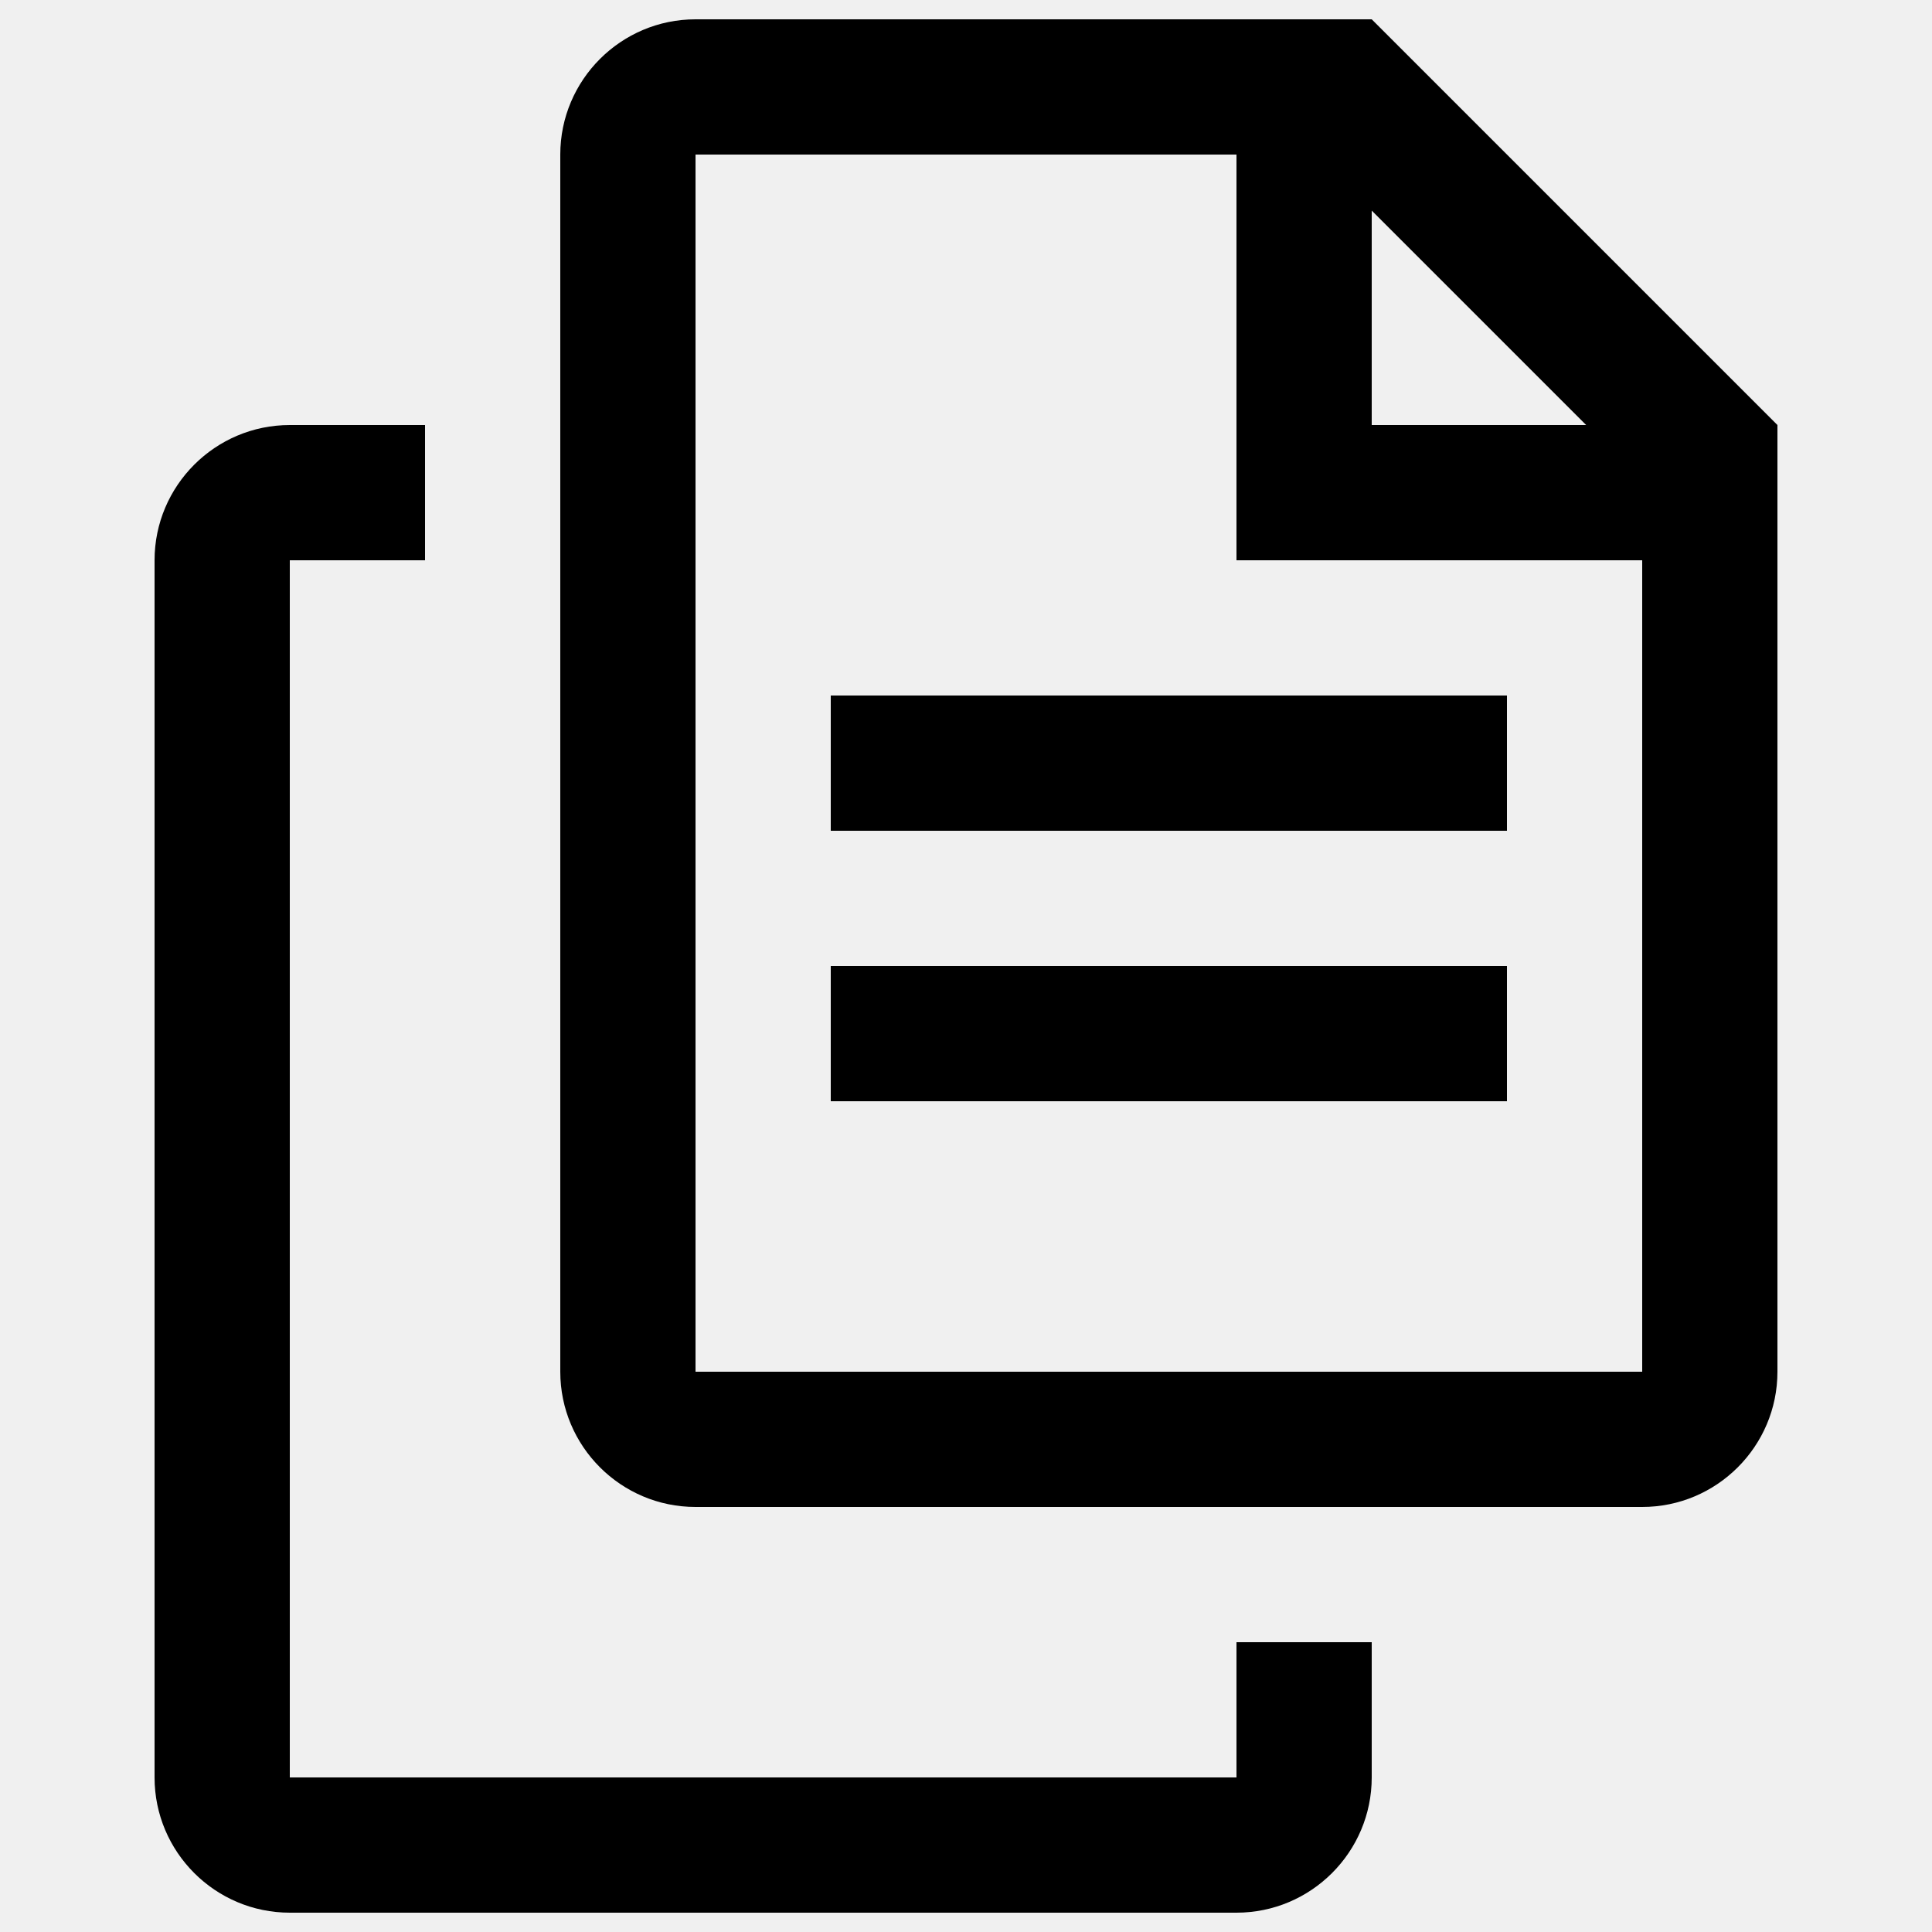
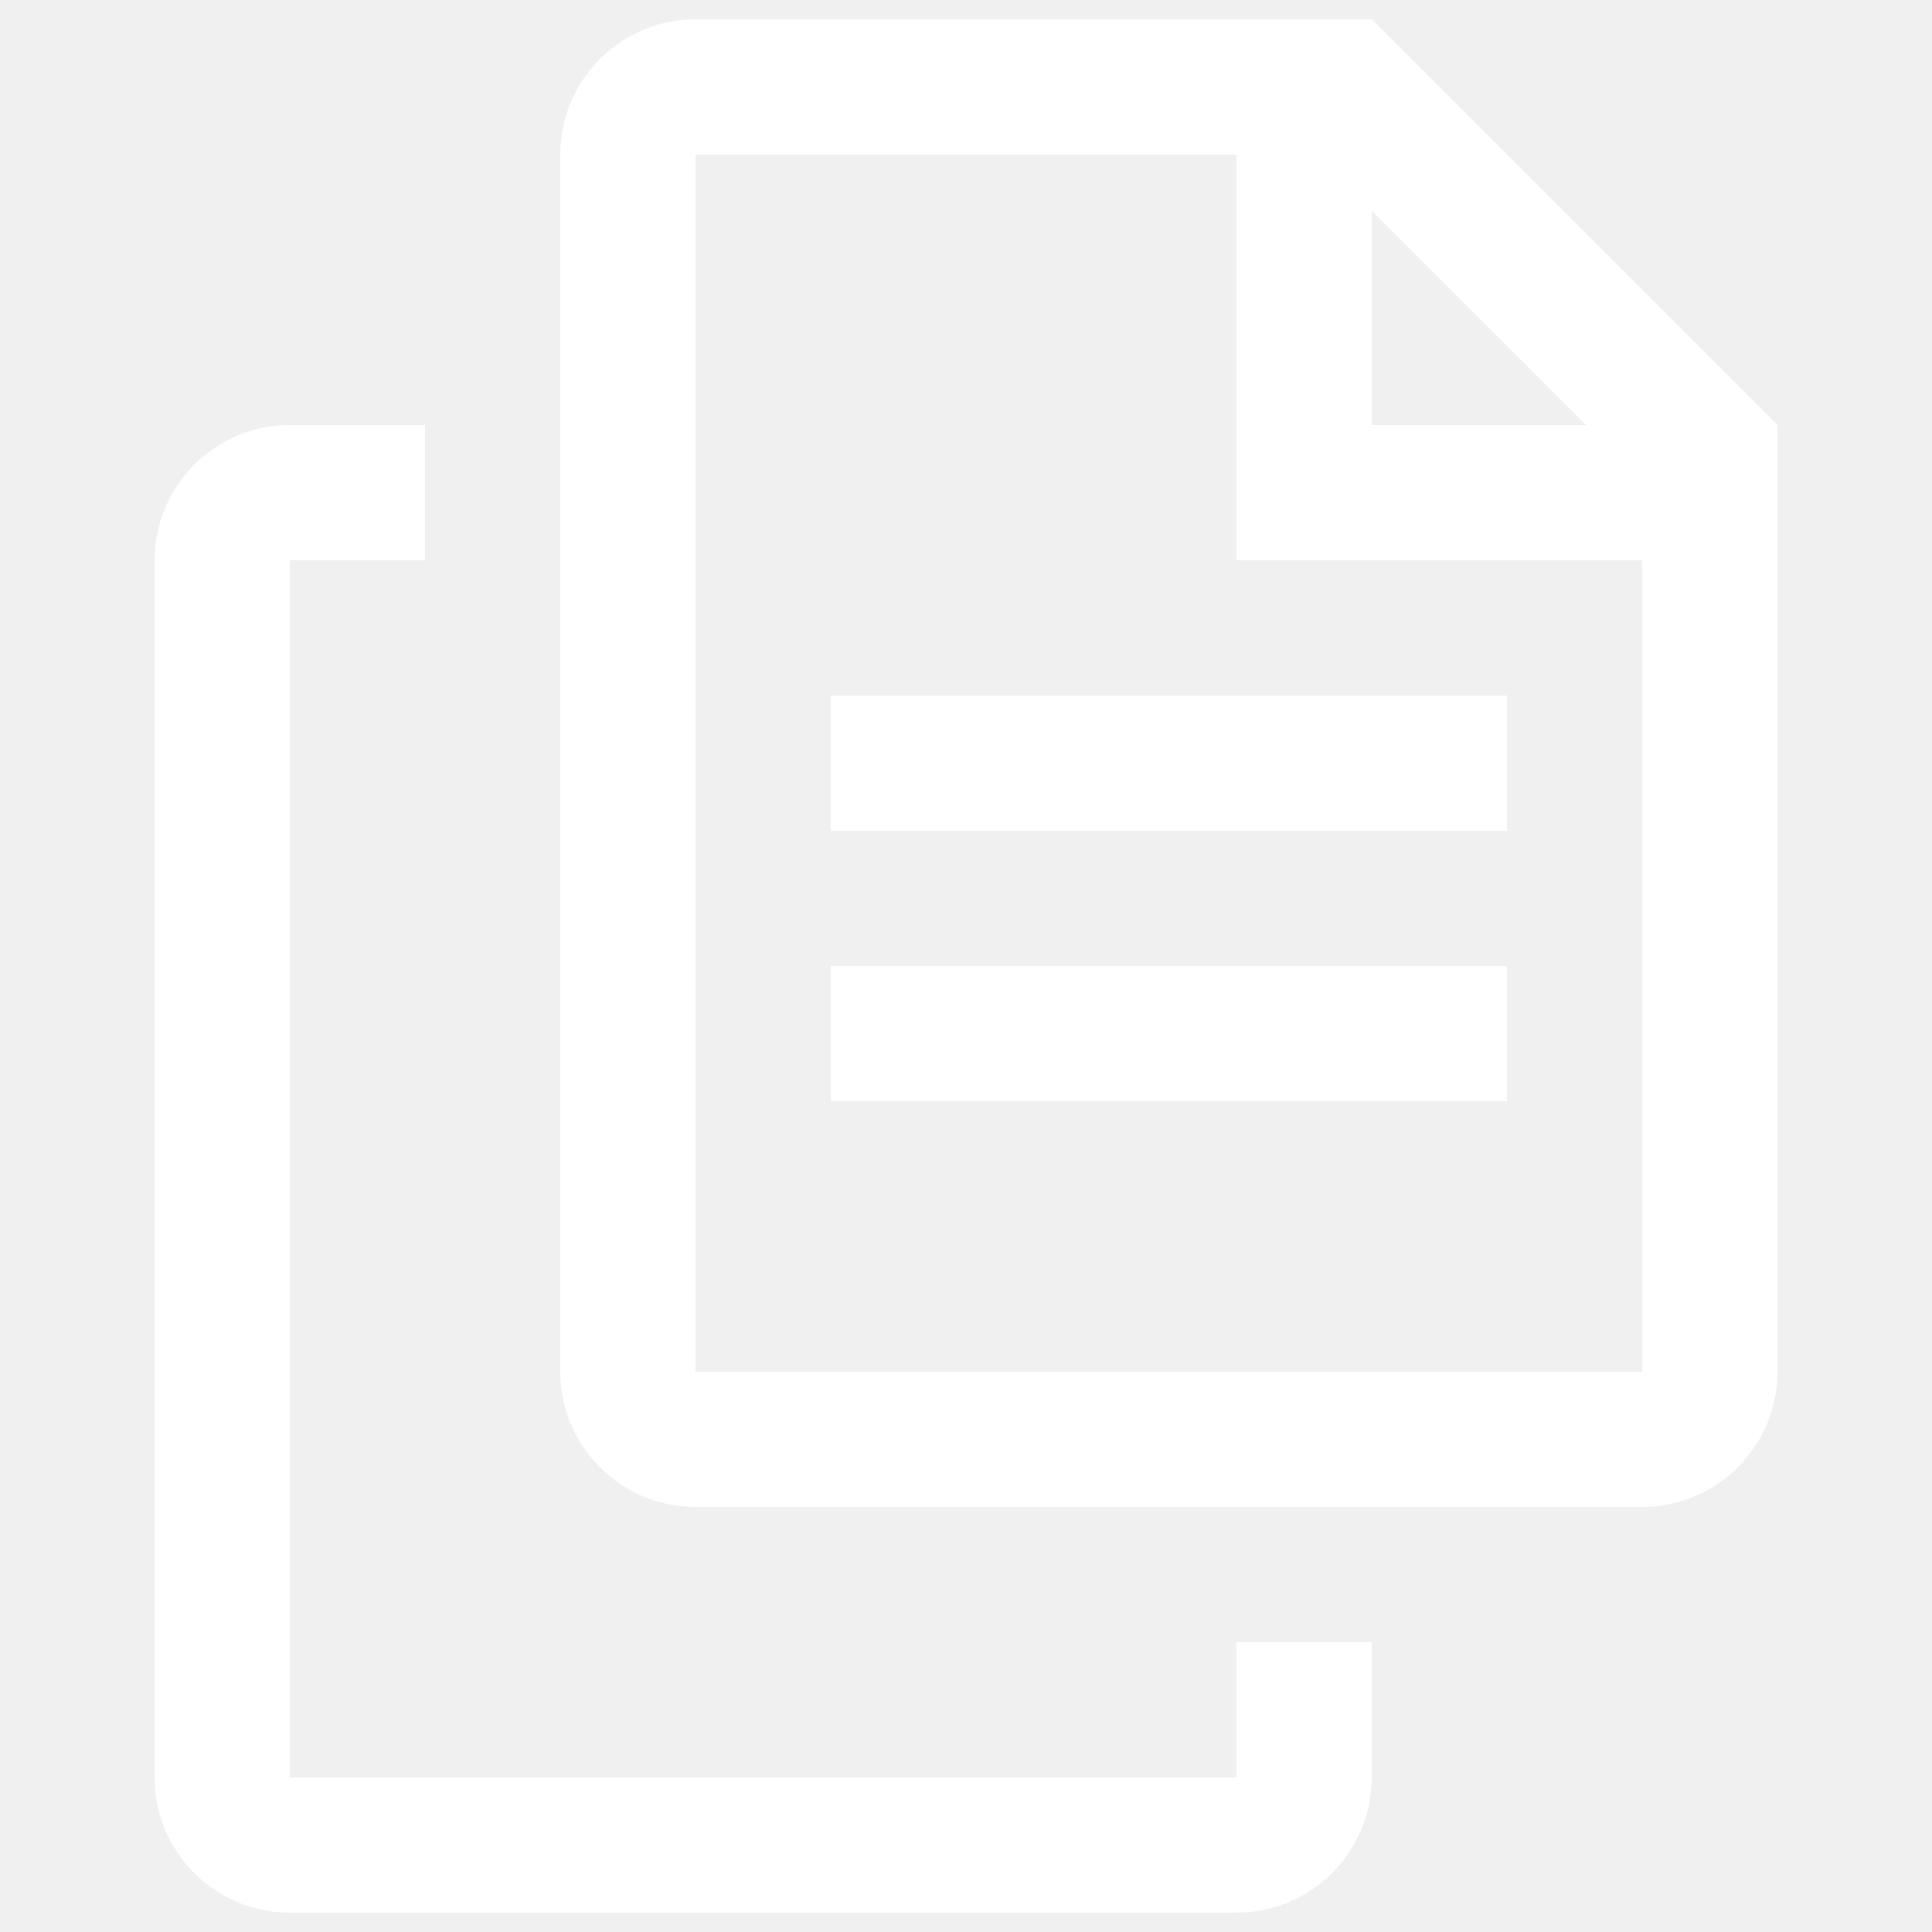
- <svg xmlns="http://www.w3.org/2000/svg" viewBox="0 0 1000 1000">
+ <svg xmlns="http://www.w3.org/2000/svg" fill="#fff" viewBox="0 0 1000 1000">
  <path d="M710 10H360c-38.6 0-70 31.4-70 70v630c0 38.6 31.4 70 70 70h490c38.6 0 70-31.4 70-70V220L710 10zm0 99 111 111H710V109zm140 601H360V80h280v210h210v420z" />
  <path d="M430 360h350v70H430v-70zm0 140h350v70H430v-70z" />
  <path d="M640 920H150V290h70v-70h-70c-38.6 0-70 31.4-70 70v630c0 38.6 31.4 70 70 70h490c38.6 0 70-31.4 70-70v-70h-70v70z" />
</svg>
